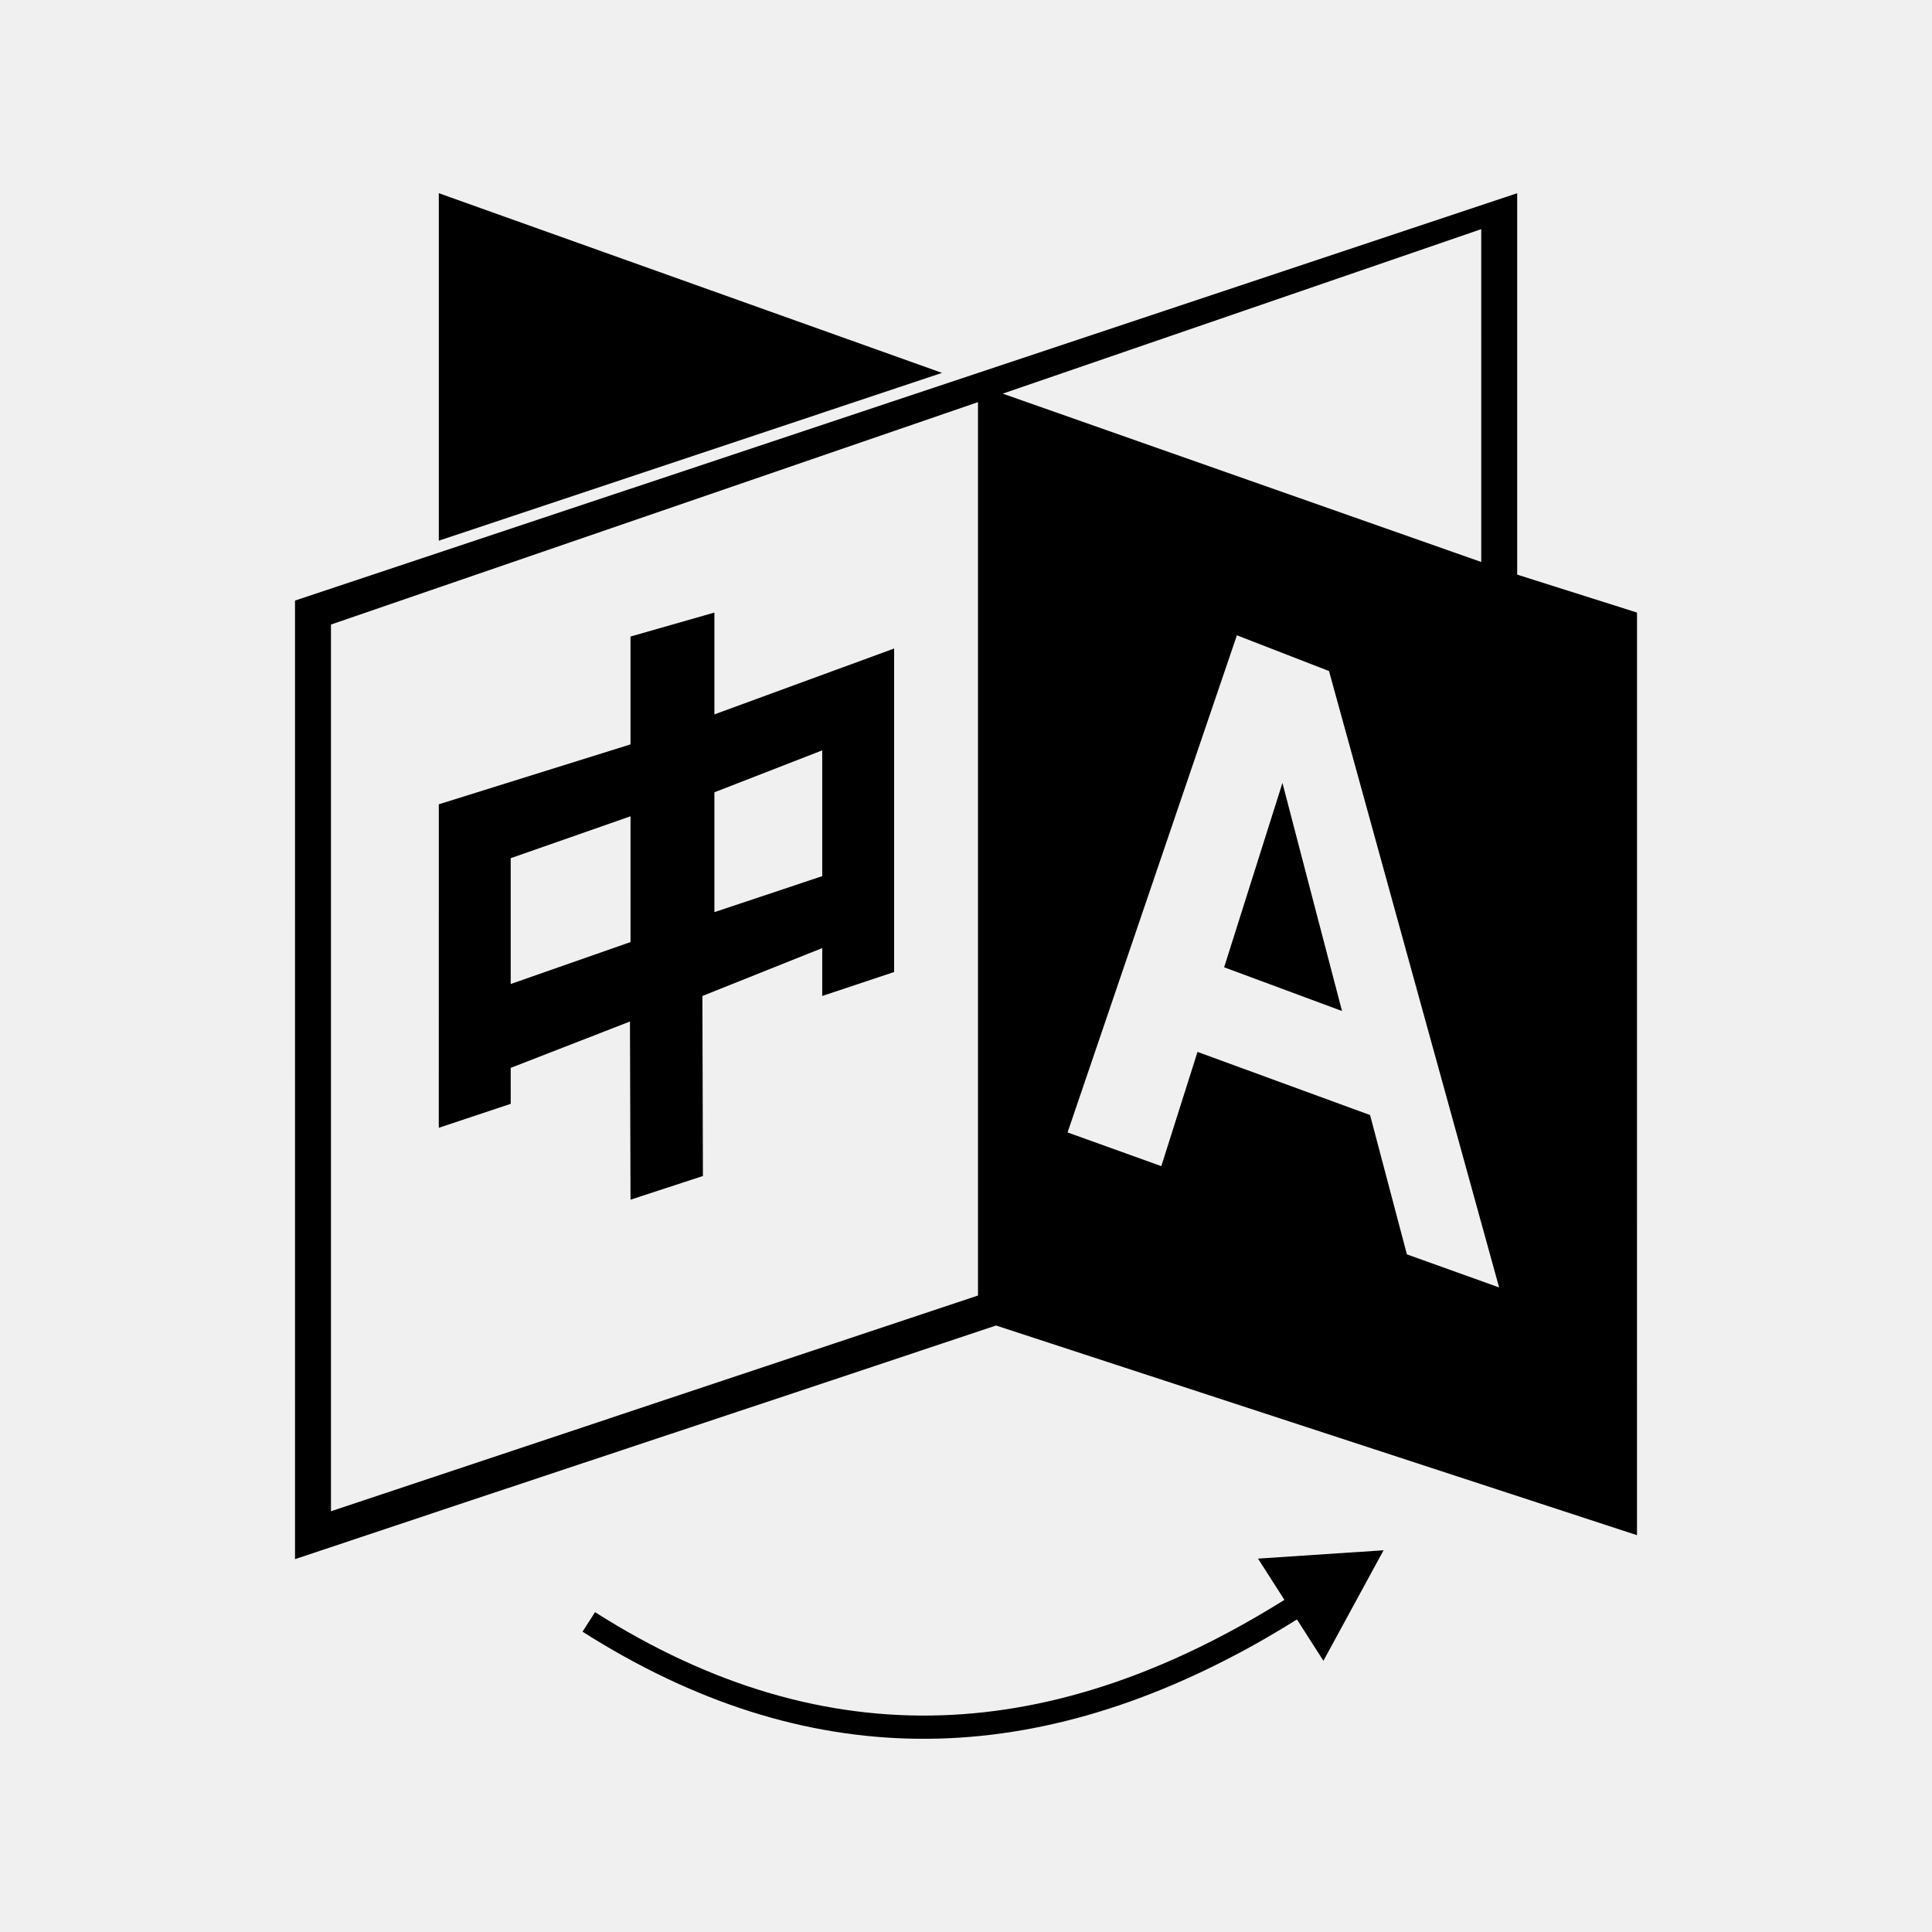
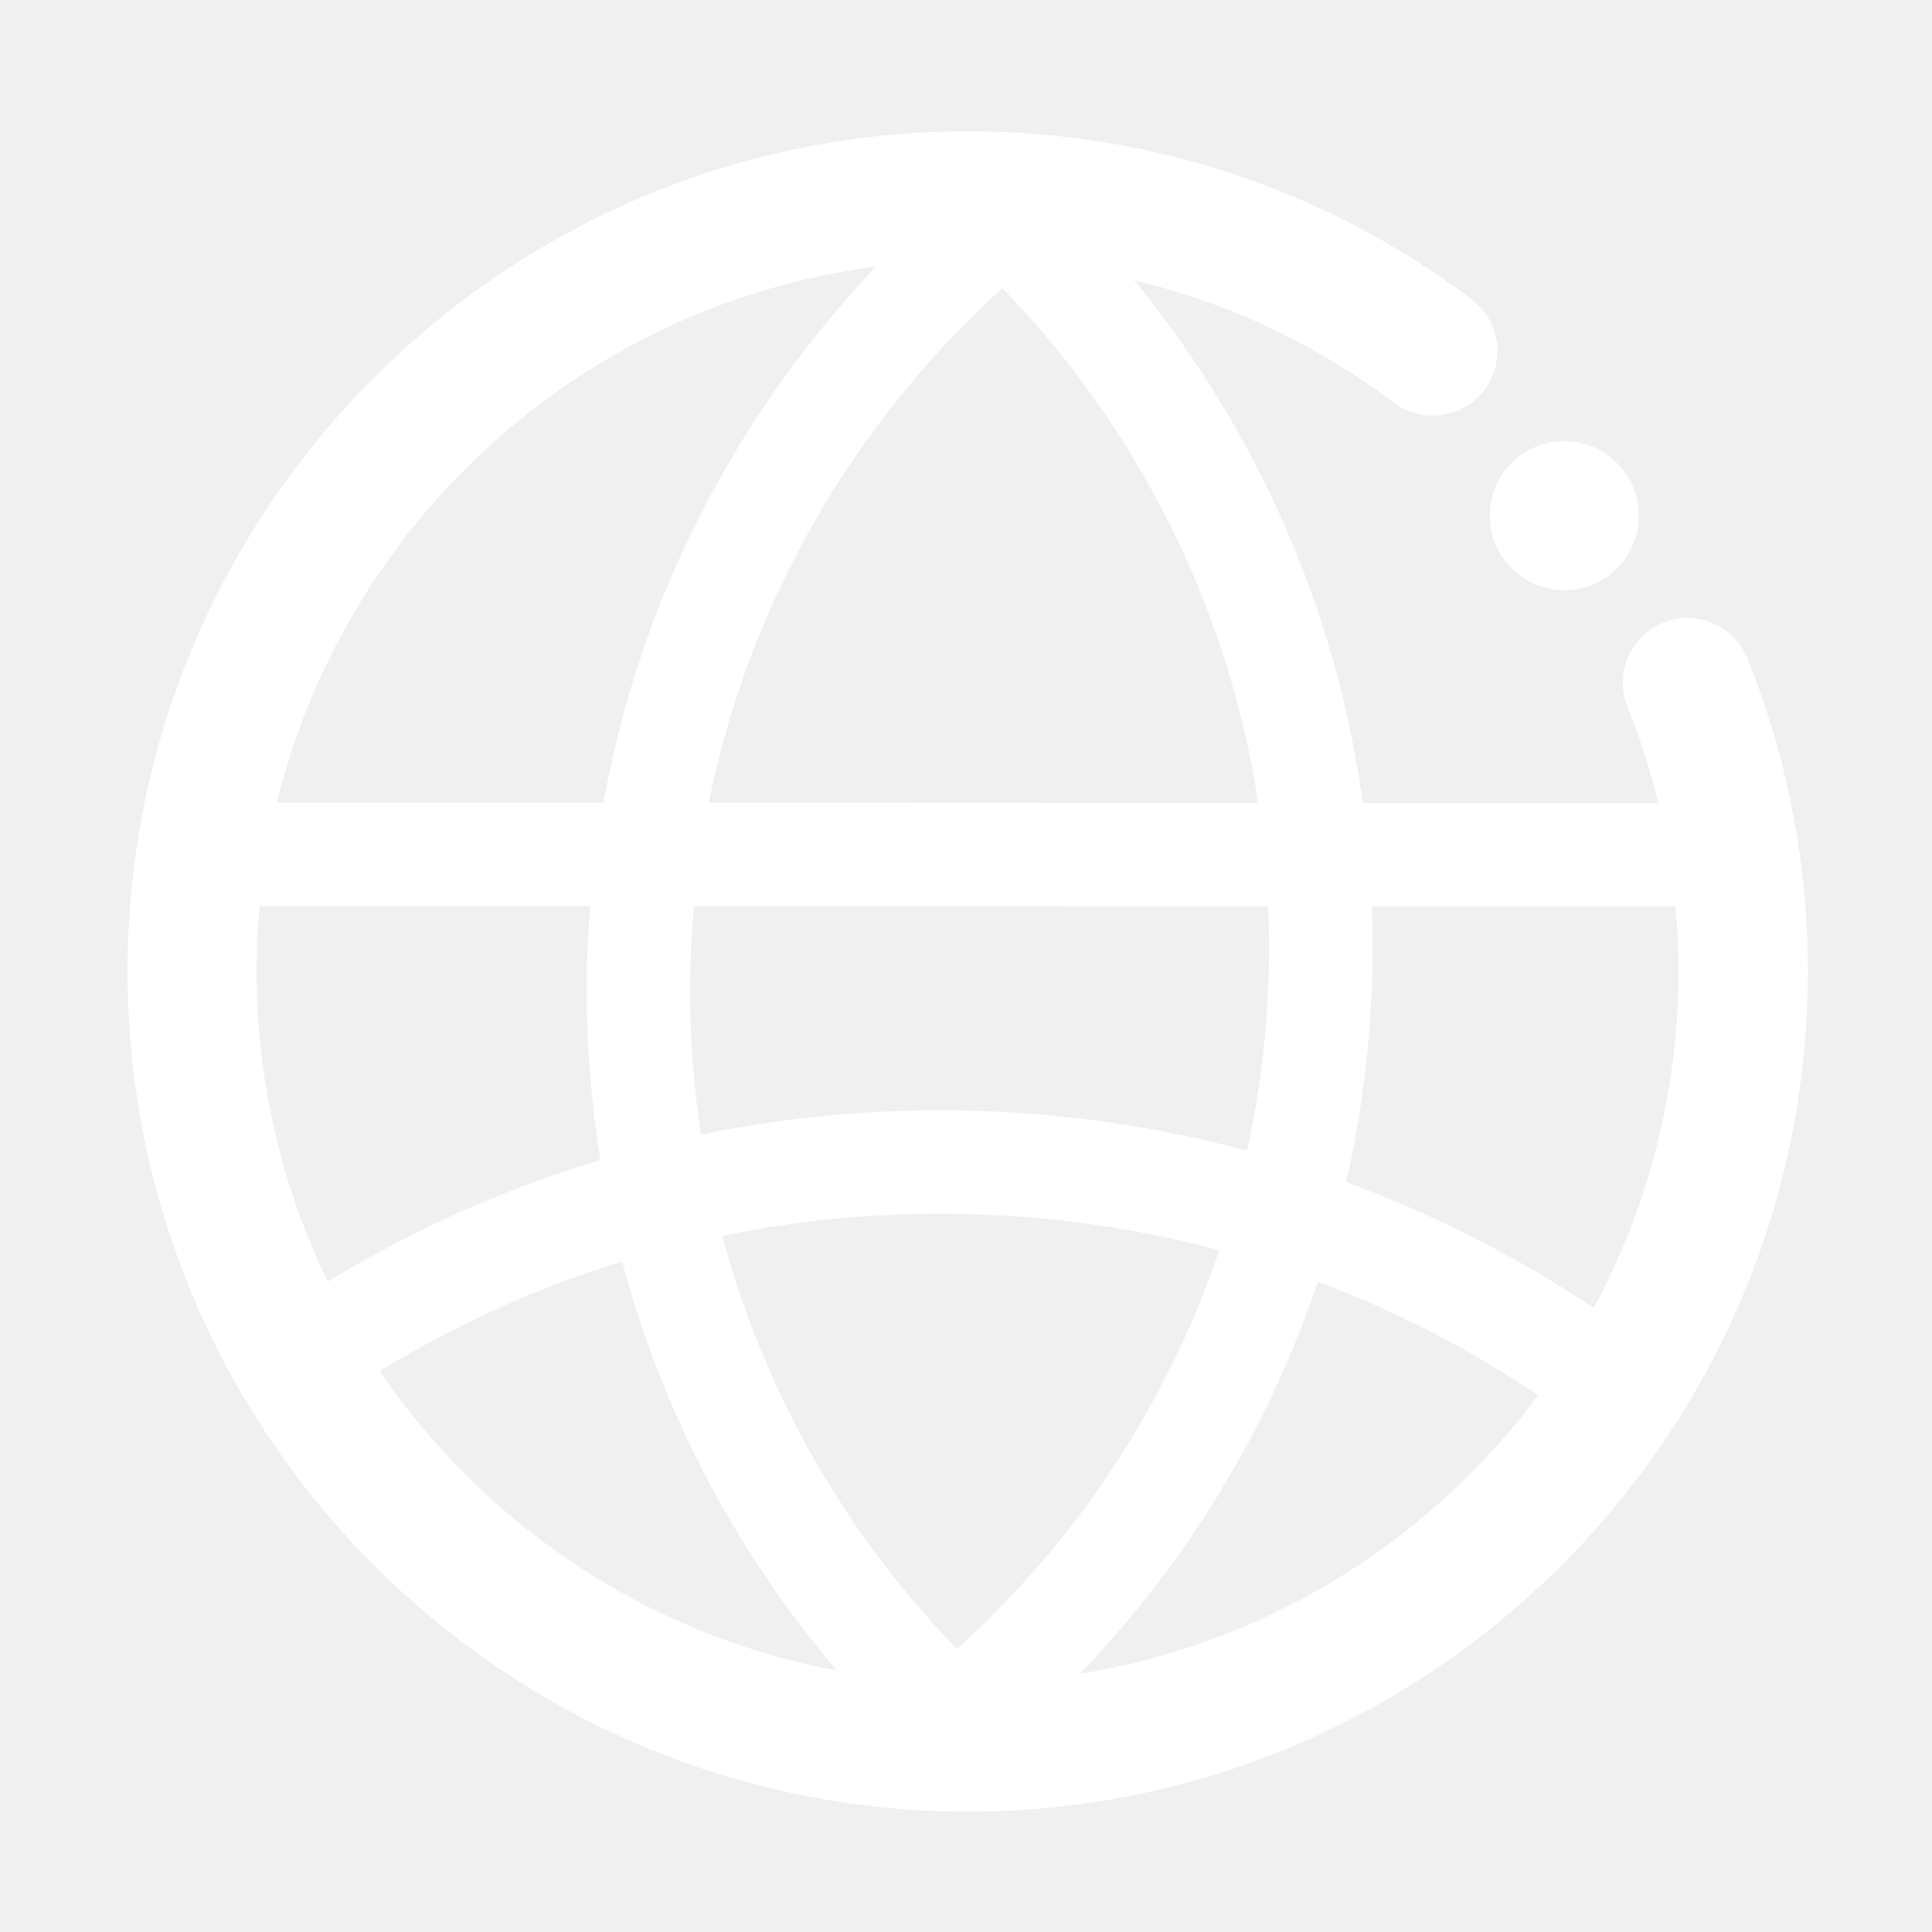
- <svg xmlns="http://www.w3.org/2000/svg" t="1604461060712" class="icon" viewBox="0 0 1024 1024" version="1.1" p-id="3198" width="200" height="200">
-   <path d="M785.091 297.861l-0.01-176.404-253.614 87.183 253.624 89.221zM499.302 197.642L232.581 102.4v184.166l266.721-88.924zM334.182 337.377l44.462-12.708v53.975l95.263-34.918v171.469l-38.113 12.698v-25.385l-63.508 25.385 0.276 95.416-38.38 12.554-0.287-94.444-63.212 24.576 0.01 19.057-38.124 12.698 0.01-171.459 101.601-31.754v-57.16z m101.612 60.334l-57.149 22.221v63.508l57.149-19.057v-66.673zM270.684 521.544l63.508-22.231-0.01-66.673-63.498 22.221v66.683z m247.675-308.408l-342.938 117.883v469.965l342.938-114.33V213.135z m9.554 489.411c-123.382 41.308-248.248 82.534-371.548 123.832l-0.01-508.058L804.147 102.4v202.168l63.508 20.101-0.01 489.011-339.732-111.135z m266.65-20.173c-14.93-53.985-29.901-108.196-44.902-162.55-15.053-54.497-30.116-109.24-45.261-164.157-16.22-6.287-32.481-12.605-48.814-18.944-14.858 43.612-29.768 87.368-44.698 131.215l-45.056 132.28c16.579 5.97 33.167 11.93 49.684 17.859 6.4-20.173 12.8-40.366 19.19-60.549 30.495 11.162 60.979 22.323 91.464 33.475 6.502 24.658 12.995 49.285 19.517 73.83 16.323 5.868 32.635 11.704 48.876 17.541zM711.301 535.859c-10.547-40.294-21.105-80.599-31.58-120.904-10.312 32.563-20.603 65.147-30.904 97.731 20.838 7.711 41.656 15.452 62.484 23.173z m-30.536 312.105c-121.211 75.776-241.603 85.187-365.384 6.513l-6.625 10.353c118.456 75.264 236.339 74.076 357.652 6.011 7.107-4.035 14.08-8.192 20.992-12.513L701.44 880.251l31.877-58.573-66.54 4.424 13.988 21.862z" p-id="3200" />
+ <svg xmlns="http://www.w3.org/2000/svg" t="1604462160087" class="icon" viewBox="0 0 1024 1024" version="1.1" p-id="3973" width="200" height="200">
+   <path d="M512.9 960.2c-245.5 0-445.3-199.8-445.3-445.3S267.4 69.6 512.9 69.6c97.2 0 189.6 30.8 267.1 89 15.1 11.4 18.2 32.8 6.8 48-11.4 15.1-32.8 18.2-48 6.8-65.6-49.2-143.7-75.2-226-75.2C305 138.2 136 307.2 136 515s169 376.8 376.8 376.8 376.8-169 376.8-376.8c0-48.5-9.1-95.8-27-140.4-7.1-17.6 1.5-37.5 19-44.6 17.6-7.1 37.5 1.5 44.6 19 21.2 52.8 32 108.6 32 165.9 0 245.6-199.7 445.3-445.3 445.3z" fill="#ffffff" p-id="3974" />
+   <path d="M829.1 273.3m-39.5 0a39.5 39.5 0 1 0 79 0 39.5 39.5 0 1 0-79 0Z" fill="#ffffff" p-id="3975" />
+   <path d="M523.6 954.4c-6.3 0-12.6-2.2-17.8-6.6-16.1-13.7-31.6-28.6-46.1-44.3-45.5-48.9-81.4-104.9-106.8-166.5-27.4-66.3-41.4-136.5-41.9-208.8v-3.5c0-61.6 10.1-122.2 29.8-180 28.8-84.1 78.2-161.2 143-222.8 4.9-4.7 10-9.3 15.1-13.8 11.3-10 28.7-9 38.7 2.4 10 11.3 9 28.7-2.4 38.7-4.6 4.1-9.2 8.3-13.6 12.5-58.3 55.6-102.9 125-128.9 200.8-17.8 52.1-26.9 106.7-26.9 162.3v3.3c0.4 65 13.1 128.3 37.7 188 22.9 55.5 55.3 106 96.3 150.1 13.1 14.2 27.1 27.6 41.5 39.9 11.5 9.8 12.9 27.1 3 38.6-5.2 6.4-12.9 9.7-20.7 9.7z" fill="#ffffff" p-id="3976" />
+   <path d="M487.4 953.1c-8.4 0-16.6-3.8-22-11-9.1-12.1-6.6-29.3 5.6-38.4 16-11.9 31.4-25 45.9-38.7 43.8-41.7 79.3-90.2 105.5-144.3 29.6-60.8 46.3-126.1 49.6-193.9 0.4-8.5 0.6-16.9 0.6-25 0-43.4-5.5-86.6-16.5-128.1-20.8-79.2-61.5-153-117.5-213.3-4-4.4-8.3-8.8-13.2-13.7-10.7-10.7-10.8-28-0.1-38.8 10.7-10.7 28-10.8 38.8-0.1 5.6 5.5 10.4 10.6 14.9 15.5 62 66.7 107.1 148.5 130.2 236.5 12.1 46.1 18.3 93.9 18.3 142.1 0 9-0.2 18.3-0.7 27.6-3.7 75.3-22.2 147.7-55.1 215.2-29.1 60-68.5 113.8-117 160-16 15.3-33.1 29.7-50.9 42.9-5 3.7-10.7 5.5-16.4 5.5z" fill="#ffffff" p-id="3977" />
+   <path d="M834.9 747.1c-5.3 0-10.7-1.5-15.4-4.8-58.1-39.7-122.1-67.9-190.2-83.9-42.6-10-86.6-15.1-130.8-15.1h-0.2c-33.2 0-66.3 2.8-98.6 8.5-73 12.7-142 39.3-204.9 78.9-12.8 8.1-29.7 4.2-37.8-8.6-8.1-12.8-4.2-29.7 8.6-37.8 69-43.4 144.6-72.5 224.7-86.5 35.4-6.2 71.7-9.3 108-9.3h0.2c48.4 0 96.6 5.6 143.3 16.6 74.7 17.5 144.9 48.5 208.6 92 12.5 8.5 15.7 25.6 7.2 38.1-5.4 7.7-14 11.9-22.7 11.9zM924 480.5l-801.8-0.3c-15.1 0-27.4-12.3-27.4-27.4 0-15.1 12.3-27.4 27.4-27.4l801.8 0.3c15.1 0 27.4 12.3 27.4 27.4 0 15.2-12.3 27.4-27.4 27.4z" fill="#ffffff" p-id="3978" />
</svg>
